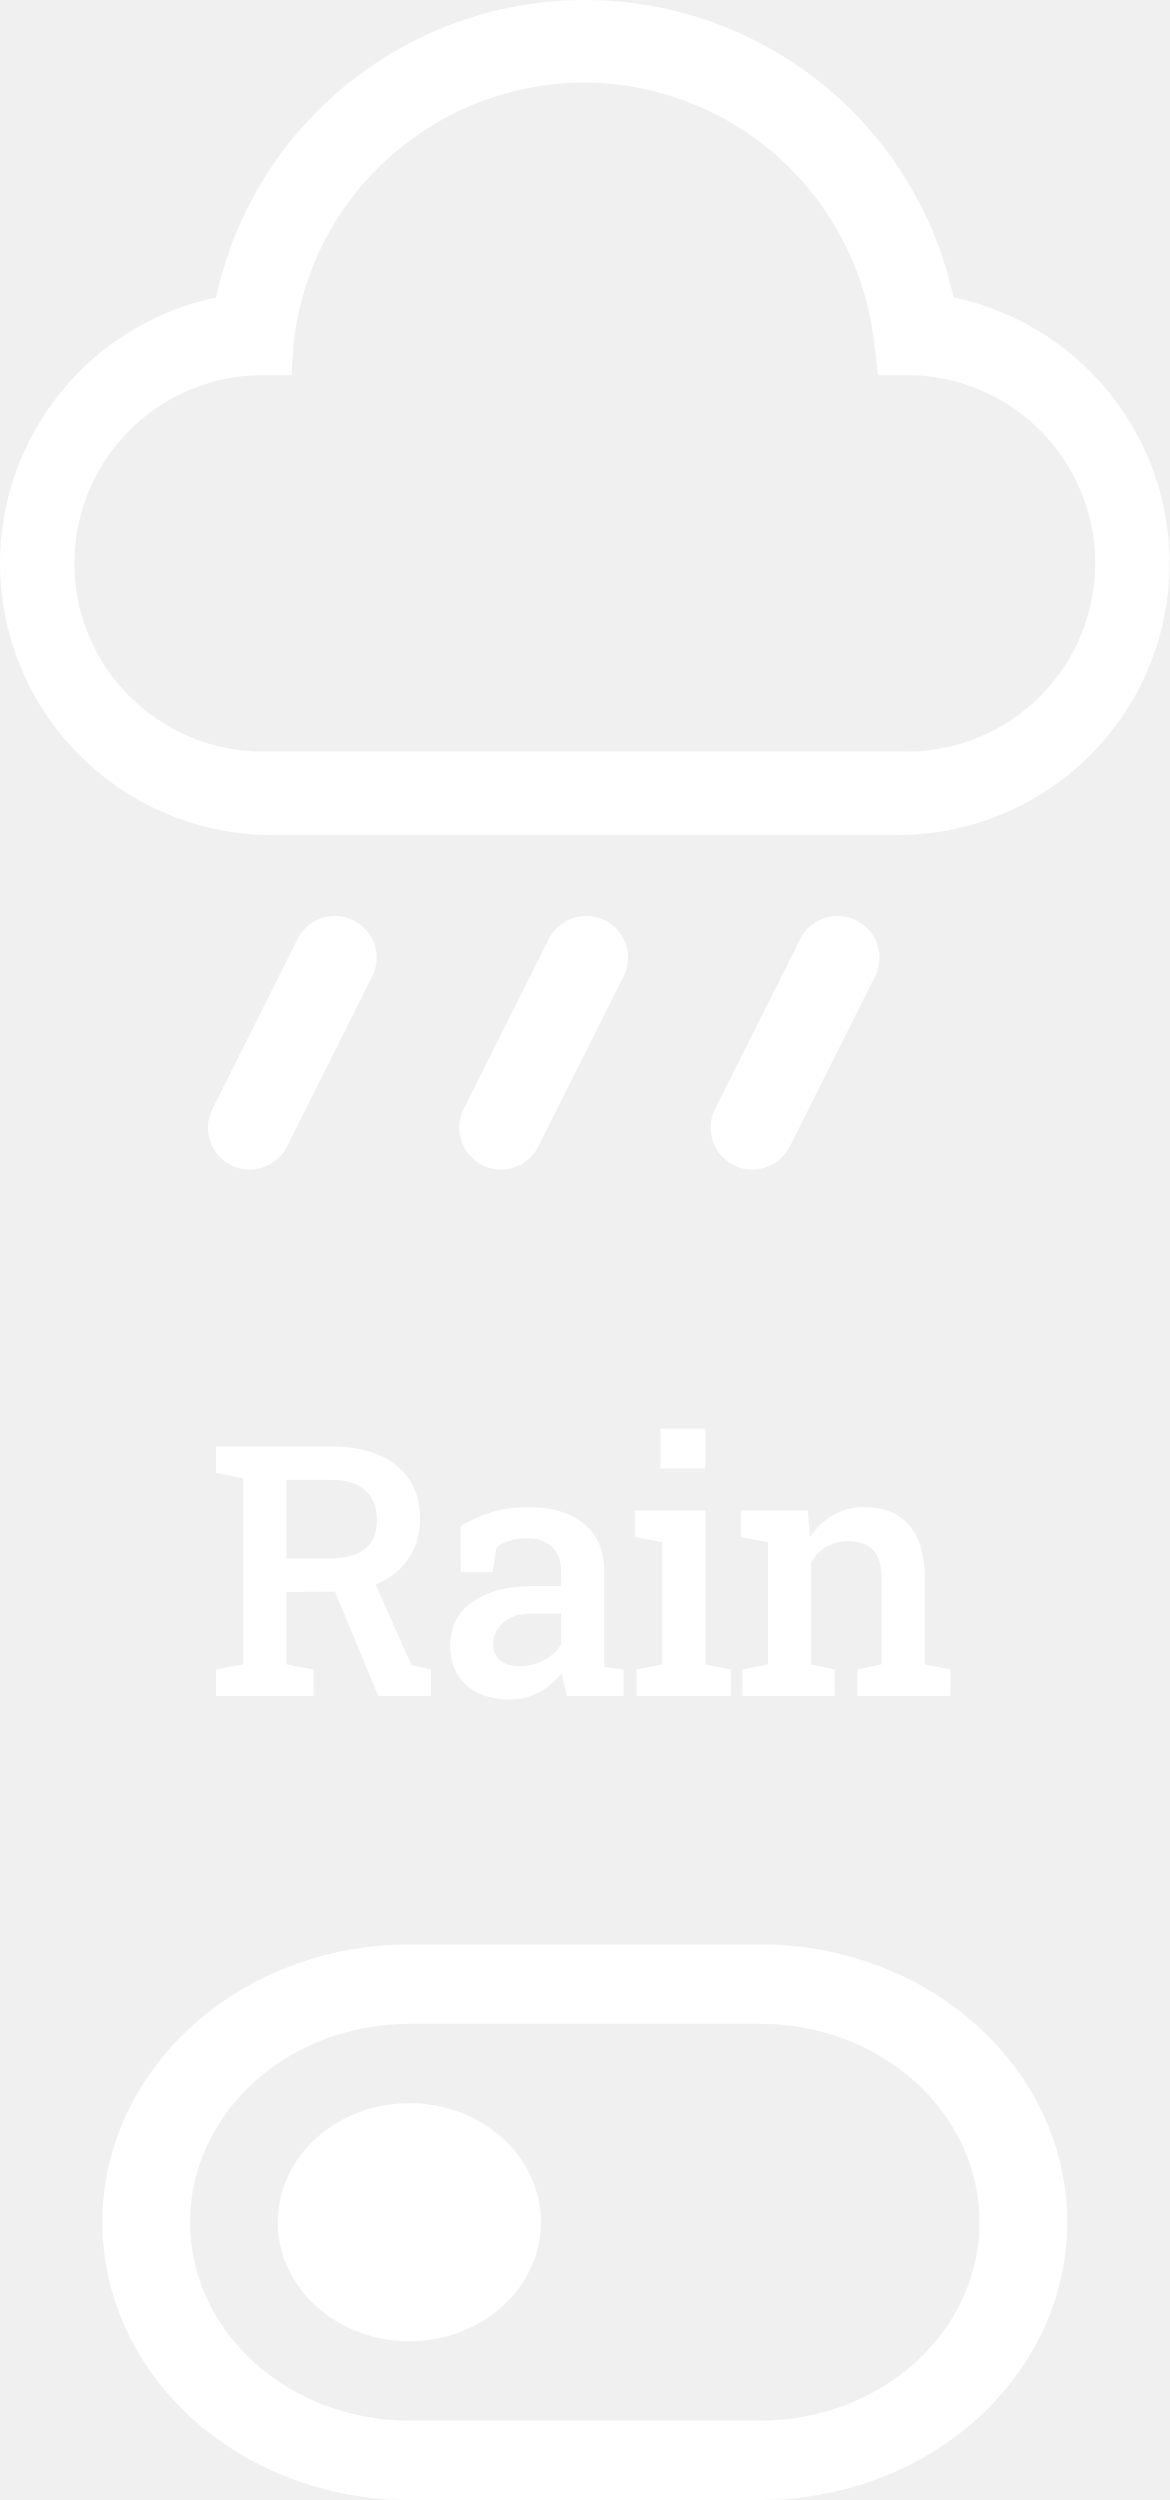
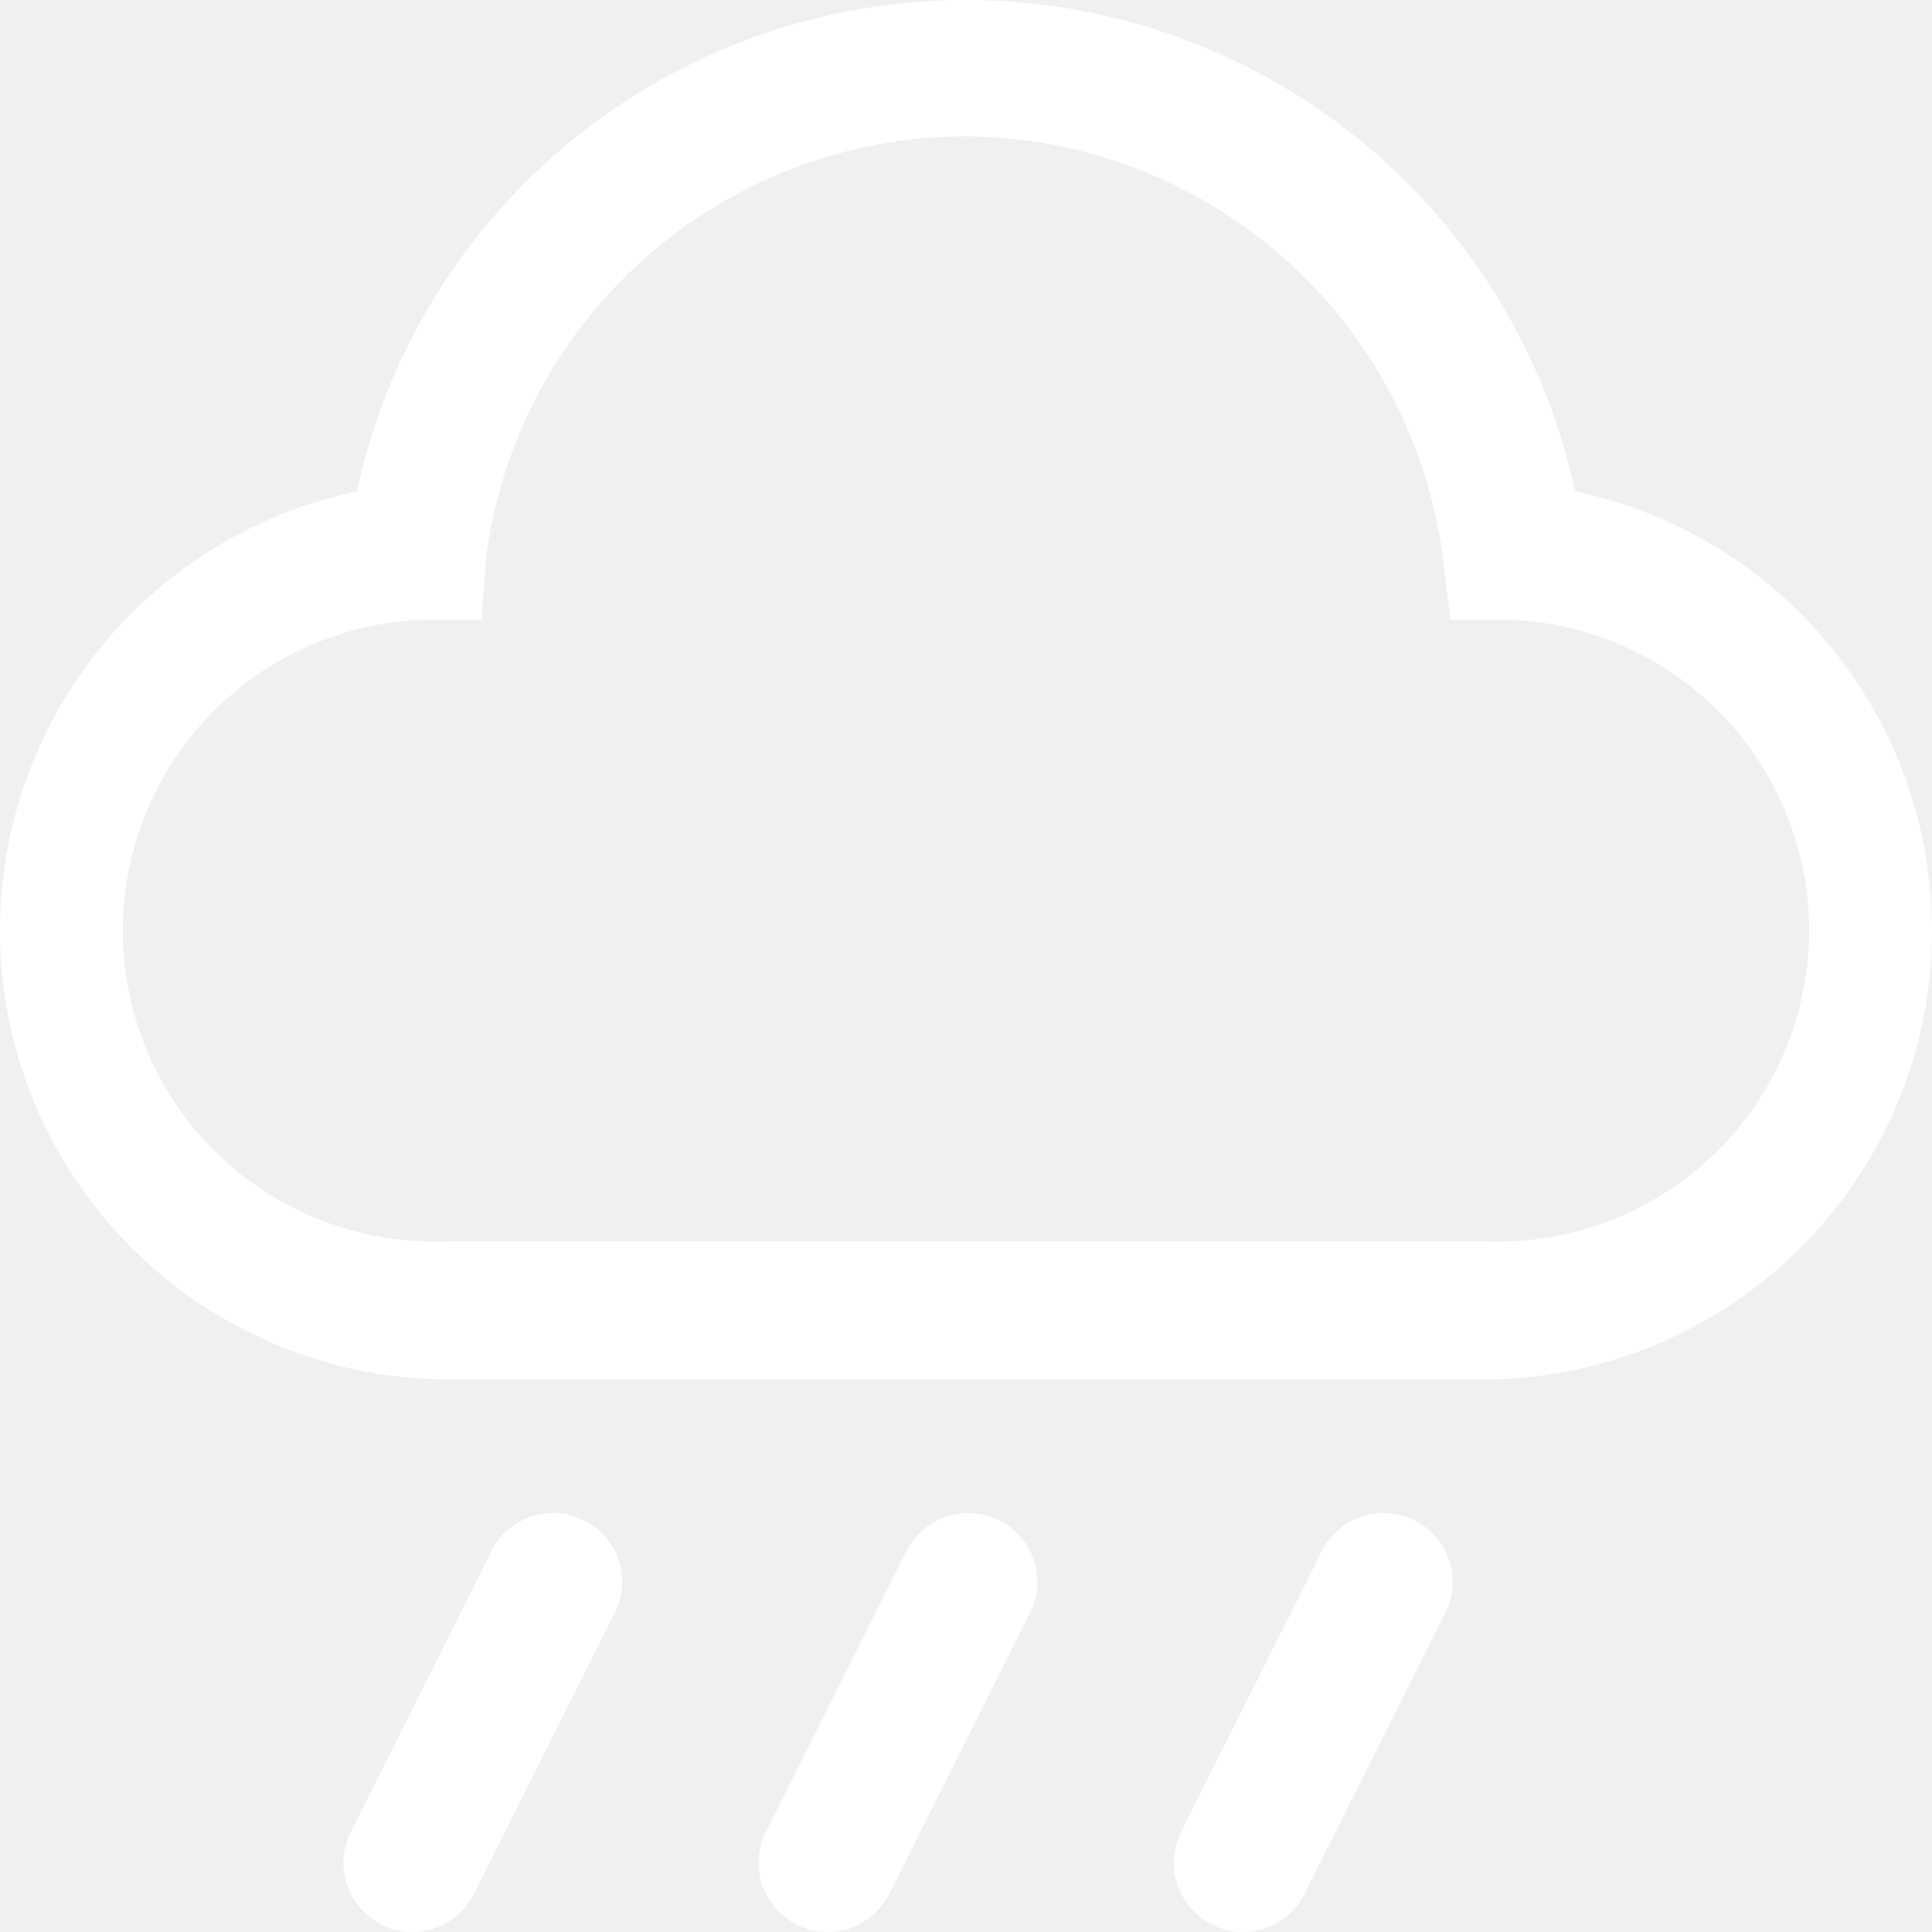
- <svg xmlns="http://www.w3.org/2000/svg" width="80" height="171" viewBox="0 0 80 171" fill="none">
+ <svg xmlns="http://www.w3.org/2000/svg" width="80" height="80" viewBox="0 0 80 80" fill="none">
  <path d="M61.492 57.121H18.508C13.913 57.092 9.491 55.368 6.092 52.282C2.693 49.196 0.557 44.965 0.094 40.402C-0.368 35.839 0.877 31.266 3.588 27.564C6.299 23.861 10.287 21.289 14.783 20.343C16.02 14.585 19.198 9.424 23.788 5.722C28.377 2.02 34.099 0 40 0C45.901 0 51.623 2.02 56.212 5.722C60.802 9.424 63.98 14.585 65.217 20.343C69.713 21.289 73.701 23.861 76.412 27.564C79.124 31.266 80.368 35.839 79.906 40.402C79.443 44.965 77.307 49.196 73.908 52.282C70.509 55.368 66.087 57.092 61.492 57.121ZM40 5.643C35.11 5.648 30.391 7.435 26.729 10.669C23.066 13.902 20.714 18.36 20.113 23.203L19.941 25.662H17.477C14.057 25.799 10.831 27.286 8.51 29.796C6.188 32.306 4.961 35.633 5.097 39.046C5.234 42.46 6.724 45.679 9.239 47.996C11.754 50.313 15.088 51.538 18.508 51.401H61.492C64.912 51.538 68.246 50.313 70.761 47.996C73.276 45.679 74.766 42.46 74.903 39.046C75.039 35.633 73.812 32.306 71.49 29.796C69.169 27.286 65.943 25.799 62.523 25.662H60.059L59.772 23.317C59.2 18.473 56.875 14.004 53.234 10.749C49.593 7.495 44.887 5.679 40 5.643ZM34.269 80C33.819 80.005 33.376 79.897 32.979 79.685C32.304 79.342 31.793 78.747 31.557 78.029C31.32 77.311 31.379 76.528 31.718 75.853L37.45 64.413C37.601 64.05 37.826 63.722 38.11 63.45C38.395 63.178 38.732 62.967 39.102 62.83C39.471 62.694 39.865 62.635 40.258 62.658C40.652 62.68 41.036 62.783 41.388 62.961C41.74 63.138 42.051 63.386 42.302 63.689C42.553 63.992 42.739 64.343 42.849 64.721C42.958 65.099 42.987 65.495 42.936 65.885C42.885 66.275 42.754 66.65 42.55 66.987L36.819 78.427C36.581 78.898 36.217 79.295 35.767 79.573C35.316 79.85 34.798 79.998 34.269 80ZM51.462 80C51.013 80.005 50.569 79.897 50.173 79.685C49.498 79.342 48.986 78.747 48.75 78.029C48.514 77.311 48.572 76.528 48.912 75.853L54.643 64.413C54.794 64.05 55.019 63.722 55.304 63.45C55.588 63.178 55.925 62.967 56.295 62.83C56.665 62.694 57.058 62.635 57.452 62.658C57.845 62.68 58.23 62.783 58.581 62.961C58.933 63.138 59.244 63.386 59.496 63.689C59.747 63.992 59.933 64.343 60.042 64.721C60.151 65.099 60.181 65.495 60.13 65.885C60.078 66.275 59.947 66.65 59.744 66.987L54.013 78.427C53.775 78.898 53.41 79.295 52.96 79.573C52.51 79.85 51.991 79.998 51.462 80ZM17.076 80C16.626 80.005 16.182 79.897 15.786 79.685C15.111 79.342 14.6 78.747 14.363 78.029C14.127 77.311 14.185 76.528 14.525 75.853L20.256 64.413C20.408 64.05 20.633 63.722 20.917 63.45C21.201 63.178 21.538 62.967 21.908 62.83C22.278 62.694 22.672 62.635 23.065 62.658C23.458 62.68 23.843 62.783 24.195 62.961C24.546 63.138 24.858 63.386 25.109 63.689C25.36 63.992 25.546 64.343 25.655 64.721C25.764 65.099 25.794 65.495 25.743 65.885C25.692 66.275 25.56 66.65 25.357 66.987L19.626 78.427C19.388 78.898 19.023 79.295 18.573 79.573C18.123 79.85 17.605 79.998 17.076 80Z" fill="white" />
-   <path d="M14.773 116V114.195L16.637 113.844V101.105L14.773 100.754V98.938H22.66C23.941 98.938 25.035 99.137 25.941 99.535C26.848 99.926 27.539 100.488 28.016 101.223C28.492 101.957 28.73 102.844 28.73 103.883C28.73 104.883 28.492 105.754 28.016 106.496C27.547 107.238 26.887 107.816 26.035 108.23C25.191 108.637 24.199 108.848 23.059 108.863L19.59 108.898V113.844L21.453 114.195V116H14.773ZM25.871 116L22.613 108.148L25.379 107.691L28.145 113.891L29.48 114.172V116H25.871ZM19.59 106.602H22.531C23.641 106.602 24.461 106.379 24.992 105.934C25.523 105.48 25.789 104.824 25.789 103.965C25.789 103.129 25.531 102.465 25.016 101.973C24.5 101.473 23.715 101.223 22.66 101.223H19.59V106.602ZM34.883 116.246C33.594 116.246 32.59 115.914 31.872 115.25C31.153 114.586 30.793 113.672 30.793 112.508C30.793 111.711 31.012 111.012 31.45 110.41C31.887 109.809 32.528 109.34 33.372 109.004C34.215 108.66 35.239 108.488 36.442 108.488H38.376V107.422C38.376 106.75 38.172 106.215 37.766 105.816C37.368 105.418 36.786 105.219 36.02 105.219C35.583 105.219 35.196 105.273 34.86 105.383C34.524 105.484 34.223 105.633 33.958 105.828L33.688 107.539H31.52L31.497 104.41C32.122 104.004 32.817 103.684 33.583 103.449C34.348 103.207 35.2 103.086 36.137 103.086C37.747 103.086 39.012 103.465 39.934 104.223C40.864 104.973 41.329 106.051 41.329 107.457V113.047C41.329 113.219 41.329 113.387 41.329 113.551C41.336 113.715 41.348 113.875 41.364 114.031L42.653 114.195V116H38.797C38.719 115.727 38.645 115.461 38.575 115.203C38.512 114.945 38.465 114.688 38.434 114.43C38.012 114.961 37.501 115.398 36.899 115.742C36.305 116.078 35.633 116.246 34.883 116.246ZM35.551 113.961C36.145 113.961 36.7 113.824 37.215 113.551C37.731 113.27 38.118 112.918 38.376 112.496V110.375H36.407C35.524 110.375 34.856 110.582 34.403 110.996C33.958 111.402 33.735 111.879 33.735 112.426C33.735 112.918 33.891 113.297 34.204 113.562C34.516 113.828 34.965 113.961 35.551 113.961ZM43.532 116V114.195L45.29 113.844V105.488L43.427 105.137V103.32H48.243V113.844L49.989 114.195V116H43.532ZM45.173 100.449V97.719H48.243V100.449H45.173ZM50.775 116V114.195L52.533 113.844V105.488L50.681 105.137V103.32H55.251L55.404 105.16C55.826 104.504 56.349 103.996 56.974 103.637C57.607 103.27 58.322 103.086 59.119 103.086C60.423 103.086 61.439 103.488 62.166 104.293C62.892 105.09 63.255 106.34 63.255 108.043V113.844L65.013 114.195V116H58.65V114.195L60.302 113.844V108.066C60.302 107.105 60.111 106.426 59.728 106.027C59.345 105.621 58.775 105.418 58.017 105.418C57.447 105.418 56.947 105.547 56.517 105.805C56.095 106.055 55.751 106.406 55.486 106.859V113.844L57.091 114.195V116H50.775Z" fill="white" />
-   <g clip-path="url(#clip0_1200_4591)">
-     <path d="M28 138.429C24.022 138.429 20.206 139.858 17.393 142.404C14.58 144.949 13 148.401 13 152C13 155.599 14.58 159.051 17.393 161.596C20.206 164.142 24.022 165.571 28 165.571H52C55.978 165.571 59.794 164.142 62.607 161.596C65.42 159.051 67 155.599 67 152C67 148.401 65.42 144.949 62.607 142.404C59.794 139.858 55.978 138.429 52 138.429H28ZM28 133H52C54.758 133 57.489 133.491 60.036 134.446C62.584 135.401 64.899 136.801 66.849 138.565C68.799 140.329 70.346 142.424 71.401 144.729C72.457 147.034 73 149.505 73 152C73 154.495 72.457 156.966 71.401 159.271C70.346 161.576 68.799 163.671 66.849 165.435C64.899 167.199 62.584 168.599 60.036 169.554C57.489 170.509 54.758 171 52 171H28C25.242 171 22.512 170.509 19.964 169.554C17.416 168.599 15.101 167.199 13.151 165.435C11.201 163.671 9.654 161.576 8.599 159.271C7.543 156.966 7 154.495 7 152C7 149.505 7.543 147.034 8.599 144.729C9.654 142.424 11.201 140.329 13.151 138.565C15.101 136.801 17.416 135.401 19.964 134.446C22.512 133.491 25.242 133 28 133ZM28 160.143C25.613 160.143 23.324 159.285 21.636 157.758C19.948 156.231 19 154.16 19 152C19 149.84 19.948 147.769 21.636 146.242C23.324 144.715 25.613 143.857 28 143.857C30.387 143.857 32.676 144.715 34.364 146.242C36.052 147.769 37 149.84 37 152C37 154.16 36.052 156.231 34.364 157.758C32.676 159.285 30.387 160.143 28 160.143Z" fill="white" />
-   </g>
-   <defs>
-     <clipPath id="clip0_1200_4591">
-       <rect width="66" height="38" fill="white" transform="translate(7 133)" />
-     </clipPath>
-   </defs>
</svg>
